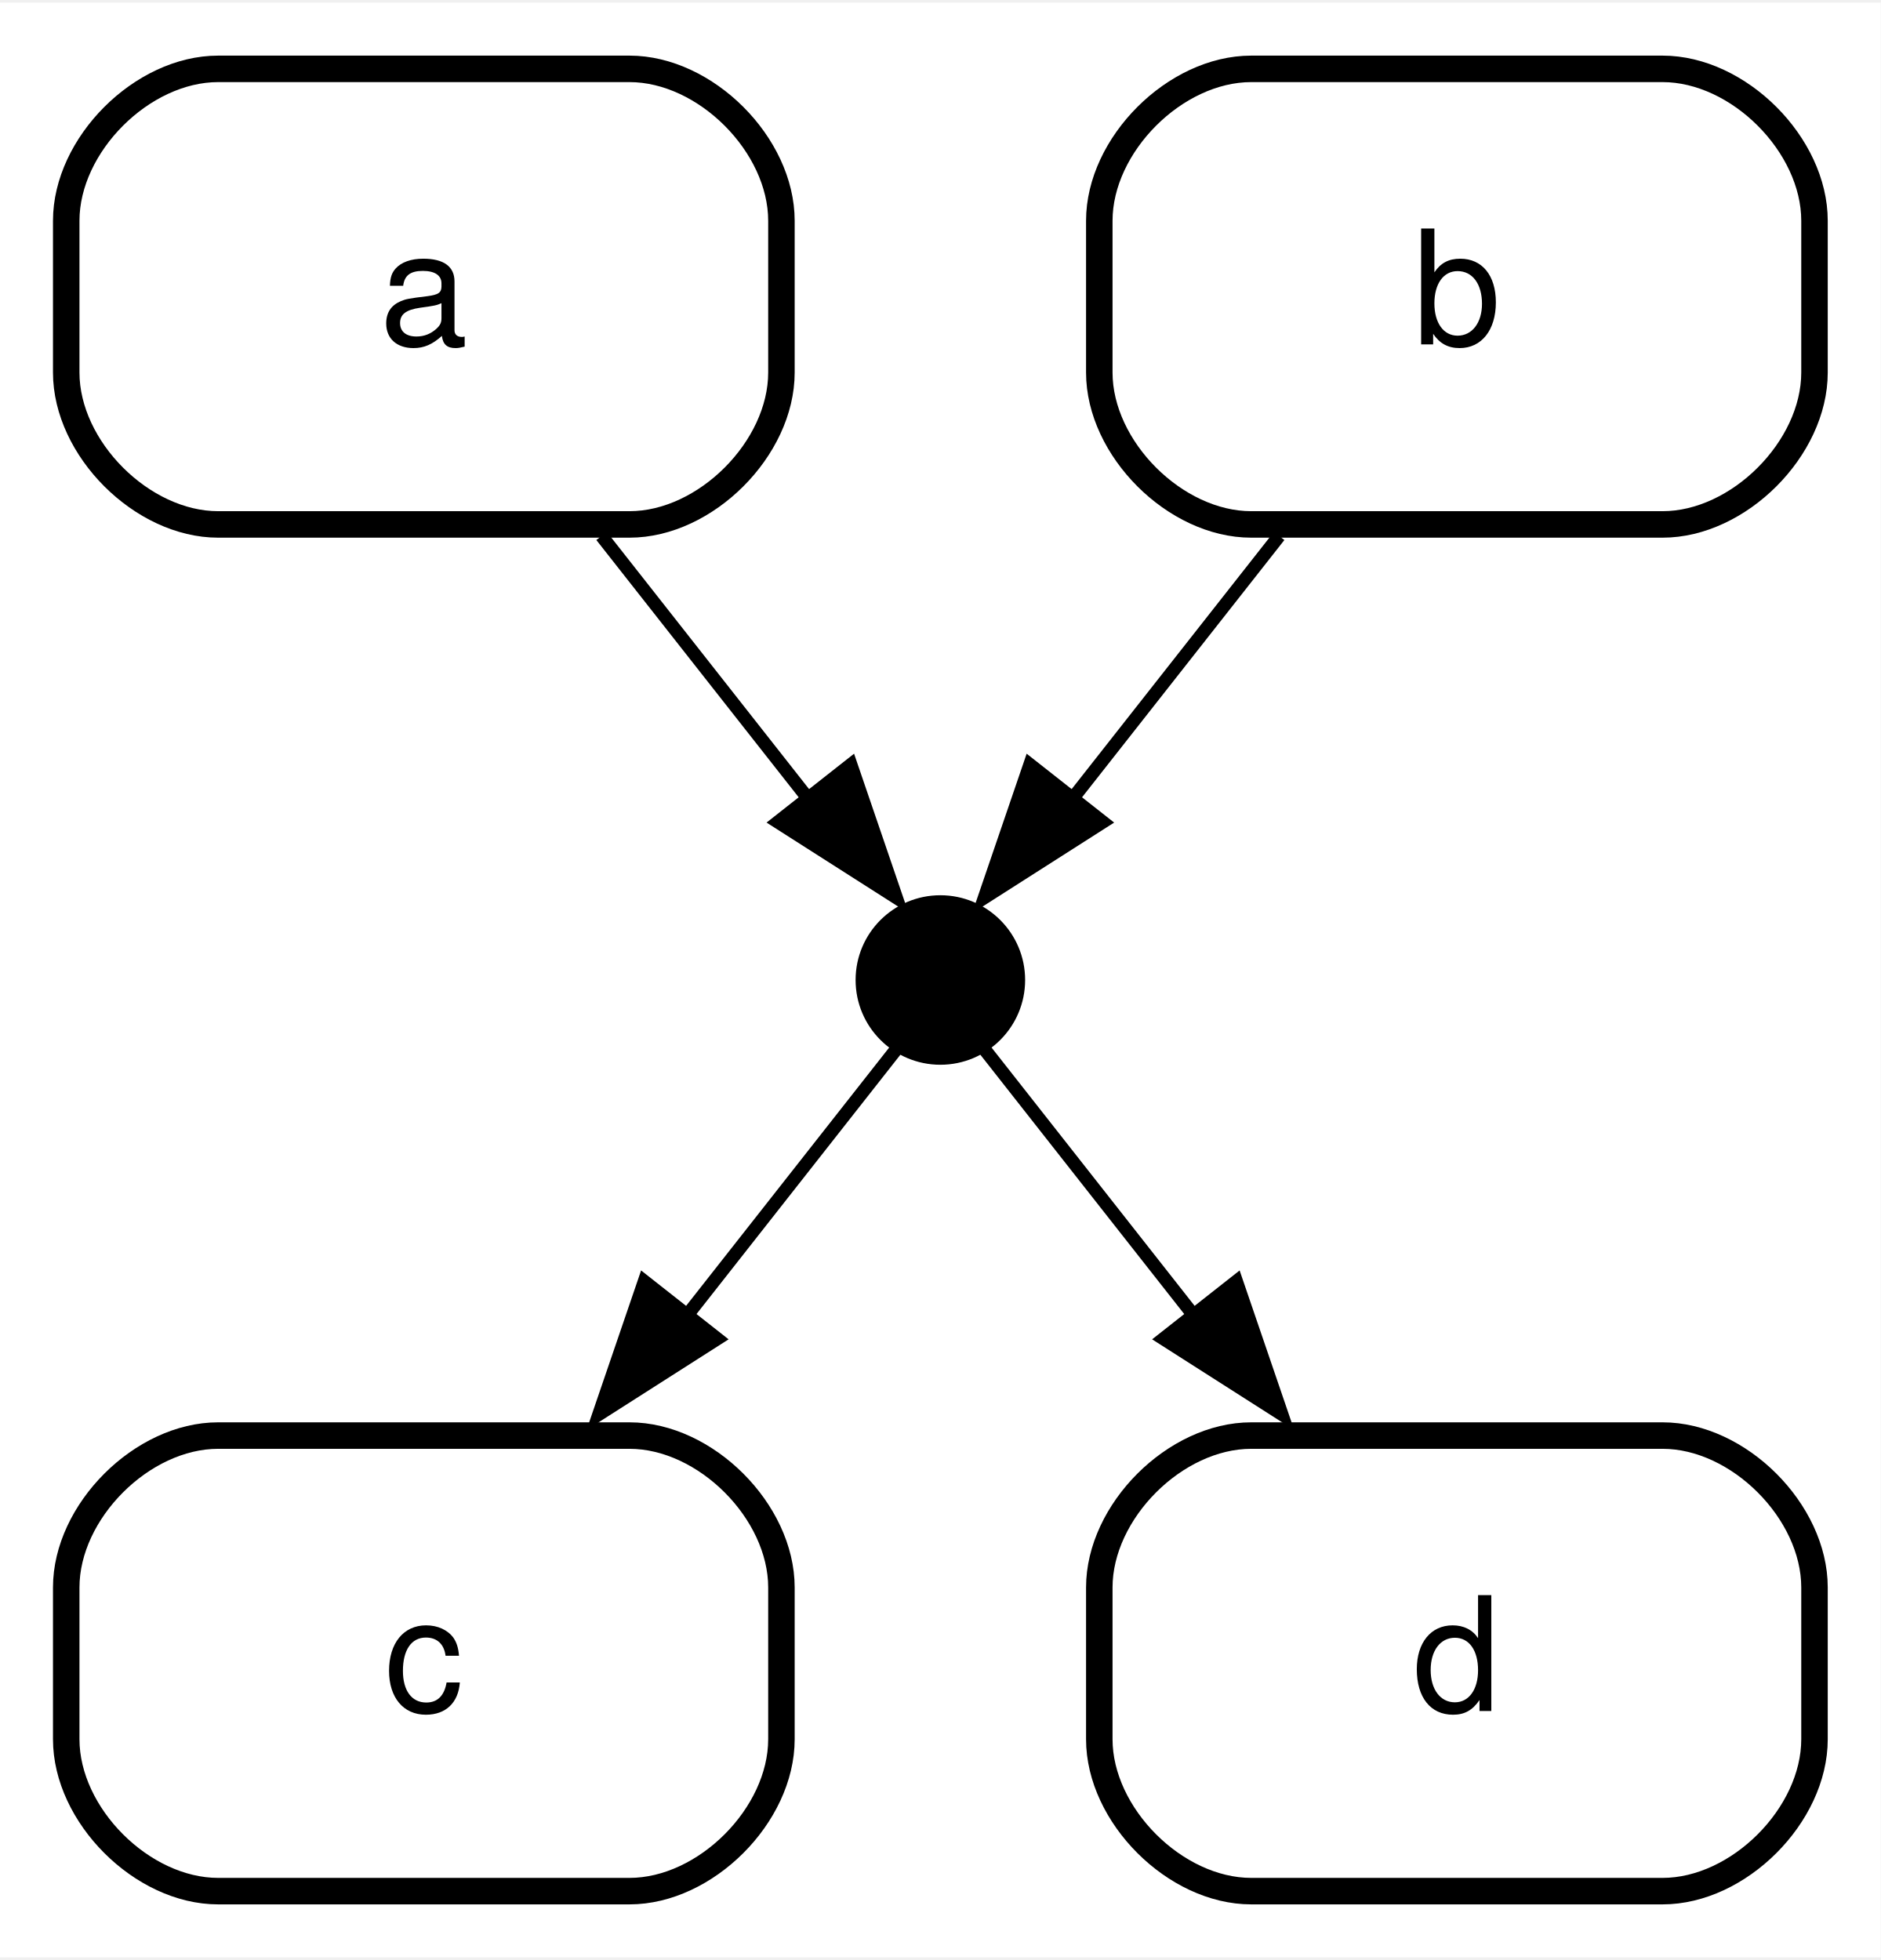
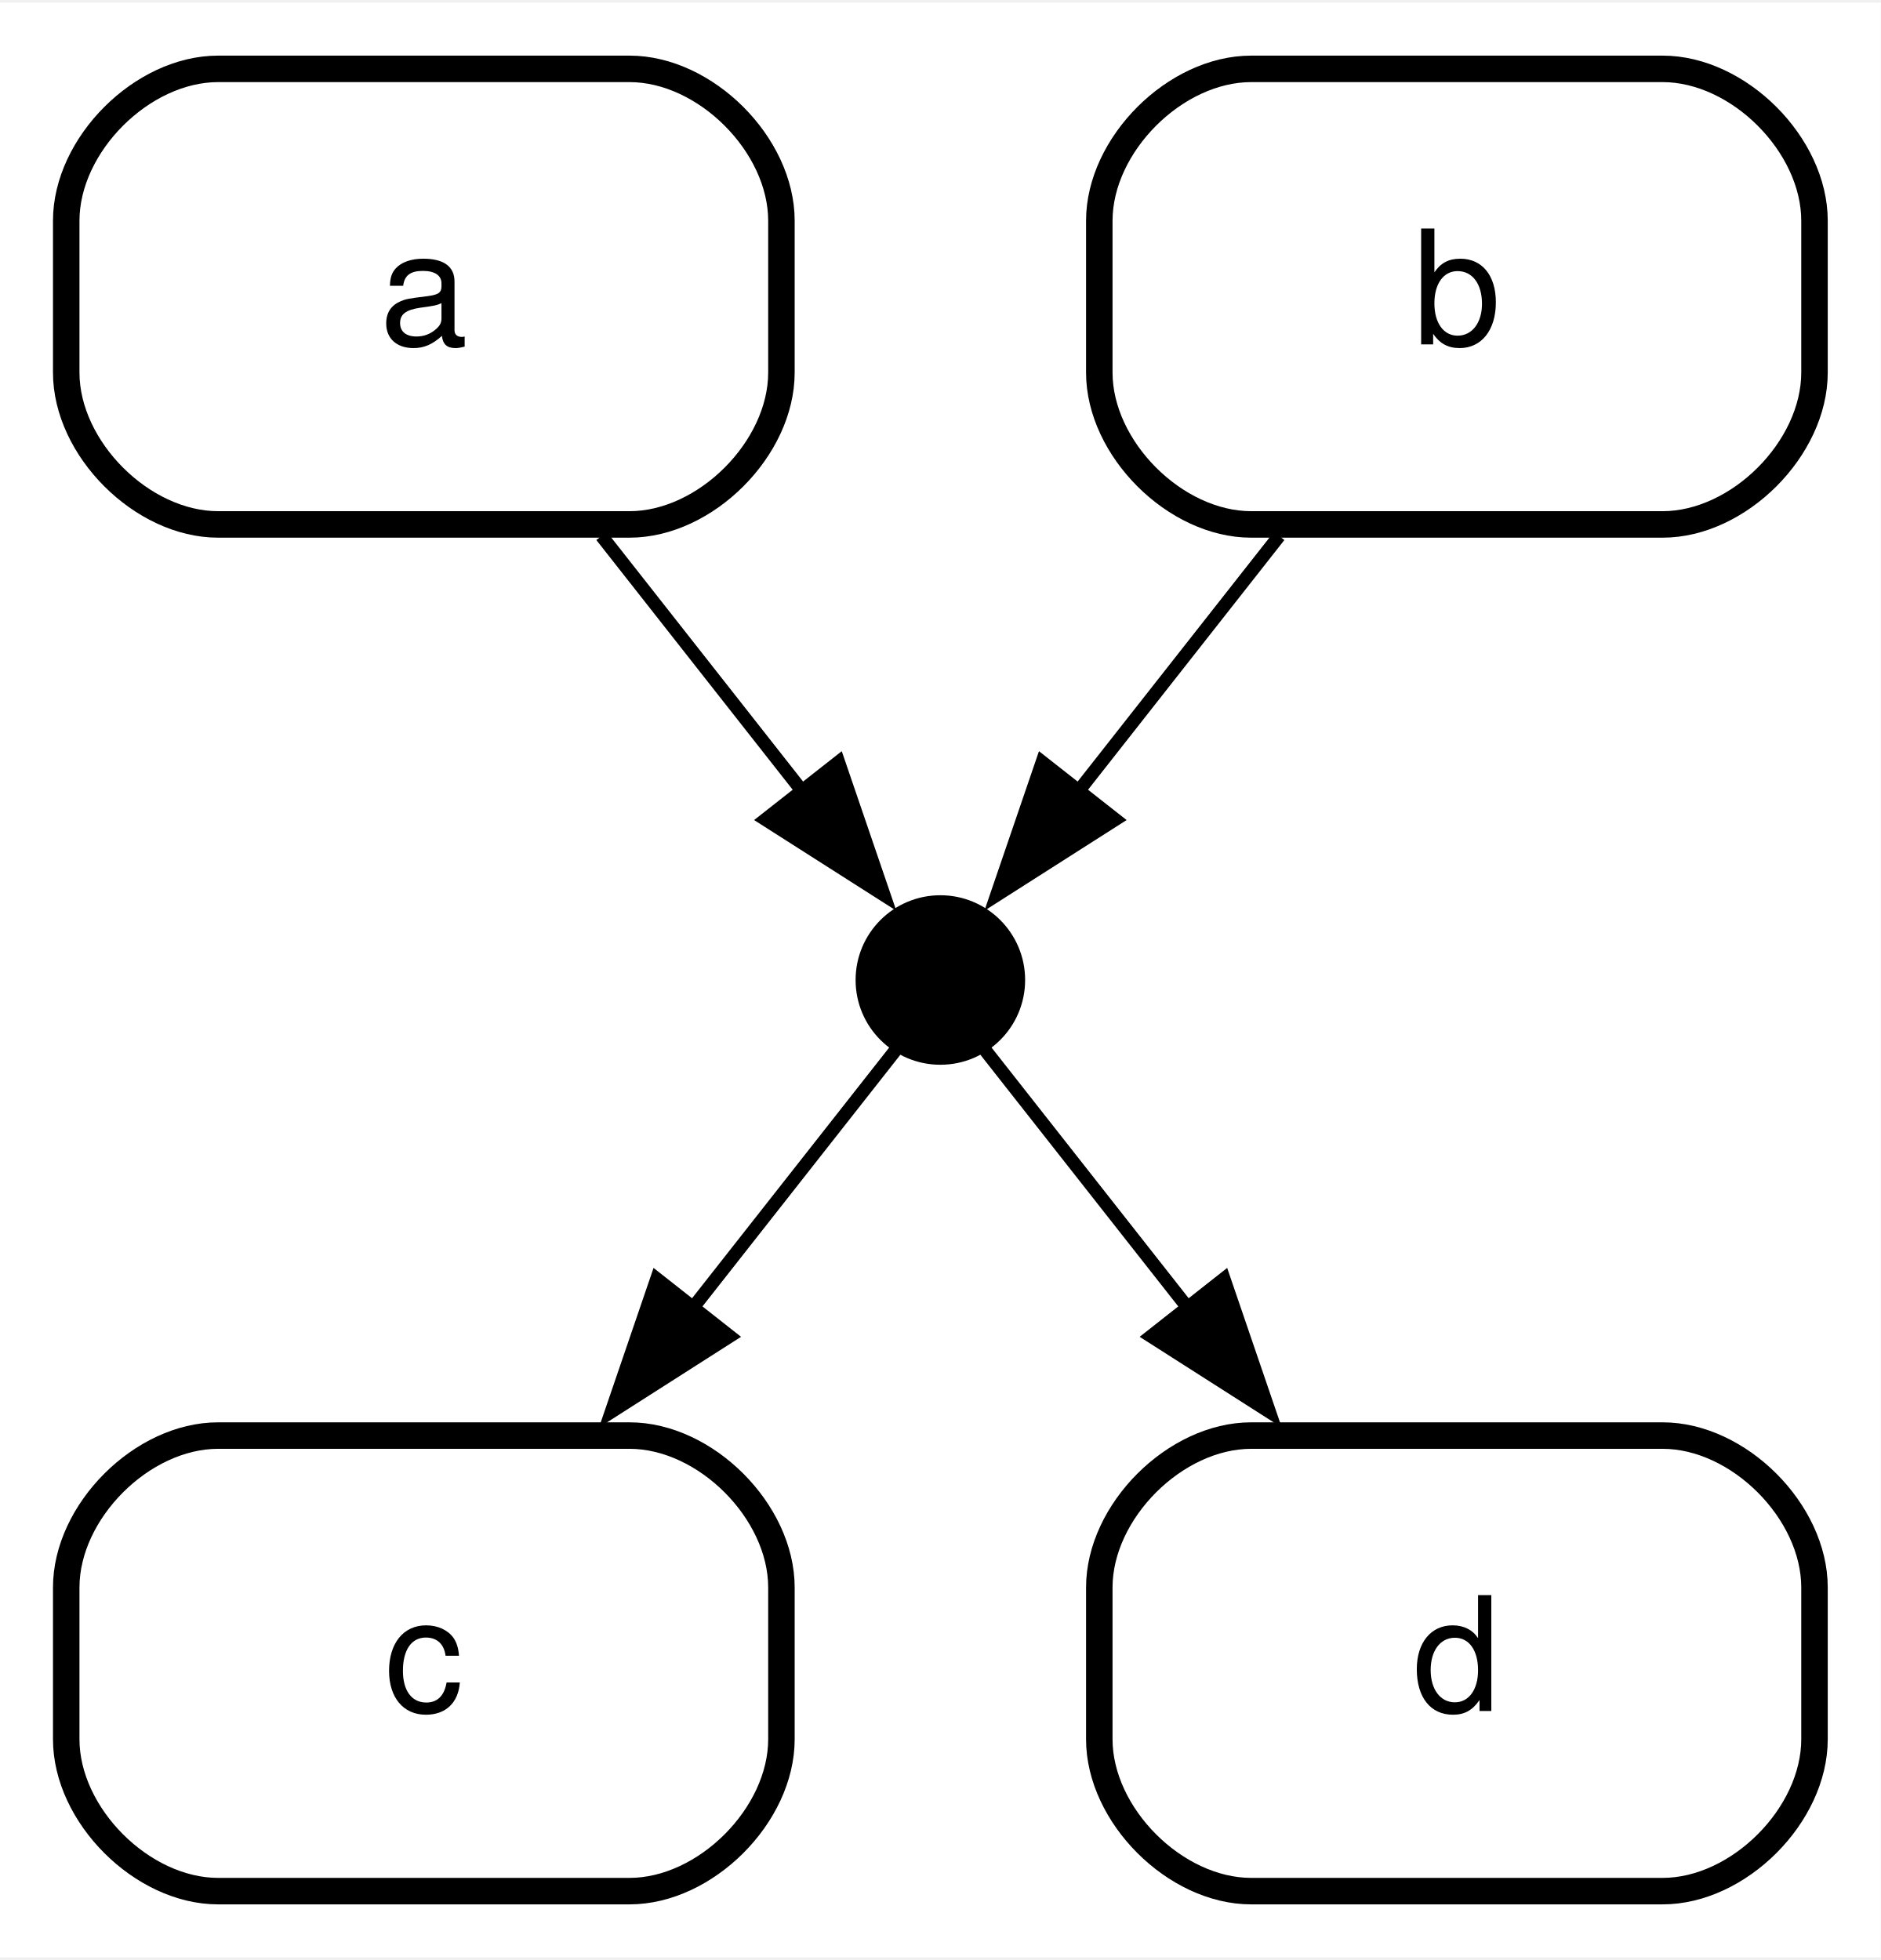
<svg xmlns="http://www.w3.org/2000/svg" width="142pt" height="148pt" viewBox="0.00 0.00 142.00 147.60">
  <g id="graph0" class="graph" transform="scale(1 1) rotate(0) translate(4 143.6)">
    <polygon fill="white" stroke="none" points="-4,4 -4,-143.6 138,-143.6 138,4 -4,4" />
    <g id="node1" class="node state regular">
      <polygon fill="#ffffff" fill-opacity="0.004" stroke="none" stroke-width="2" points="56,-139.6 0,-139.6 0,-103.2 56,-103.2 56,-139.6" />
      <text text-anchor="start" x="24.66" y="-117.8" font-family="Helvetica,sans-Serif" font-size="12.00">a</text>
      <path fill="none" stroke="black" stroke-width="2" d="M12.47,-104.2C12.47,-104.2 43.53,-104.2 43.53,-104.2 49.27,-104.2 55,-109.93 55,-115.67 55,-115.67 55,-127.13 55,-127.13 55,-132.87 49.27,-138.6 43.53,-138.6 43.53,-138.6 12.47,-138.6 12.47,-138.6 6.73,-138.6 1,-132.87 1,-127.13 1,-127.13 1,-115.67 1,-115.67 1,-109.93 6.73,-104.2 12.47,-104.2" />
    </g>
    <g id="node5" class="node state junction">
      <ellipse fill="black" stroke="black" stroke-width="2" cx="67" cy="-69.8" rx="5.4" ry="5.4" />
    </g>
    <g id="edge1" class="edge transition">
-       <path fill="none" stroke="black" d="M41.42,-103.33C46.5,-96.87 52.2,-89.63 56.92,-83.62" />
-       <polygon fill="black" stroke="black" points="60.24,-86.06 63.67,-76.03 54.74,-81.73 60.24,-86.06" />
+       <path fill="none" stroke="black" d="M41.42,-103.33C46.38,-97.03 51.92,-89.98 56.57,-84.06" />
+       <polygon fill="black" stroke="black" points="59.31,-86.25 62.74,-76.22 53.8,-81.92 59.31,-86.25" />
      <text text-anchor="middle" x="58.39" y="-86.2" font-family="Helvetica,sans-Serif" font-size="10.00"> </text>
    </g>
    <g id="node2" class="node state regular">
      <polygon fill="#ffffff" fill-opacity="0.004" stroke="none" stroke-width="2" points="134,-139.6 78,-139.6 78,-103.2 134,-103.2 134,-139.6" />
      <text text-anchor="start" x="102.66" y="-117.8" font-family="Helvetica,sans-Serif" font-size="12.00">b</text>
      <path fill="none" stroke="black" stroke-width="2" d="M90.47,-104.2C90.47,-104.2 121.53,-104.2 121.53,-104.2 127.27,-104.2 133,-109.93 133,-115.67 133,-115.67 133,-127.13 133,-127.13 133,-132.87 127.27,-138.6 121.53,-138.6 121.53,-138.6 90.47,-138.6 90.47,-138.6 84.73,-138.6 79,-132.87 79,-127.13 79,-127.13 79,-115.67 79,-115.67 79,-109.93 84.73,-104.2 90.47,-104.2" />
    </g>
    <g id="edge2" class="edge transition">
-       <path fill="none" stroke="black" d="M92.58,-103.33C87.5,-96.87 81.8,-89.63 77.08,-83.62" />
-       <polygon fill="black" stroke="black" points="79.26,-81.73 70.33,-76.03 73.76,-86.06 79.26,-81.73" />
+       <path fill="none" stroke="black" d="M92.58,-103.33C87.62,-97.03 82.08,-89.98 77.43,-84.06" />
+       <polygon fill="black" stroke="black" points="80.2,-81.92 71.26,-76.22 74.69,-86.25 80.2,-81.92" />
      <text text-anchor="middle" x="86.39" y="-86.2" font-family="Helvetica,sans-Serif" font-size="10.00"> </text>
    </g>
    <g id="node3" class="node state regular">
      <polygon fill="#ffffff" fill-opacity="0.004" stroke="none" stroke-width="2" points="56,-36.4 0,-36.4 0,0 56,0 56,-36.4" />
      <text text-anchor="start" x="25" y="-14.6" font-family="Helvetica,sans-Serif" font-size="12.00">c</text>
      <path fill="none" stroke="black" stroke-width="2" d="M12.47,-1C12.47,-1 43.53,-1 43.53,-1 49.27,-1 55,-6.73 55,-12.47 55,-12.47 55,-23.93 55,-23.93 55,-29.67 49.27,-35.4 43.53,-35.4 43.53,-35.4 12.47,-35.4 12.47,-35.4 6.73,-35.4 1,-29.67 1,-23.93 1,-23.93 1,-12.47 1,-12.47 1,-6.73 6.73,-1 12.47,-1" />
    </g>
    <g id="node4" class="node state regular">
      <polygon fill="#ffffff" fill-opacity="0.004" stroke="none" stroke-width="2" points="134,-36.4 78,-36.4 78,0 134,0 134,-36.4" />
      <text text-anchor="start" x="102.66" y="-14.6" font-family="Helvetica,sans-Serif" font-size="12.00">d</text>
      <path fill="none" stroke="black" stroke-width="2" d="M90.47,-1C90.47,-1 121.53,-1 121.53,-1 127.27,-1 133,-6.73 133,-12.47 133,-12.47 133,-23.93 133,-23.93 133,-29.67 127.27,-35.4 121.53,-35.4 121.53,-35.4 90.47,-35.4 90.47,-35.4 84.73,-35.4 79,-29.67 79,-23.93 79,-23.93 79,-12.47 79,-12.47 79,-6.73 84.73,-1 90.47,-1" />
    </g>
    <g id="edge3" class="edge transition">
-       <path fill="none" stroke="black" d="M63.67,-64.57C60.05,-59.96 53.94,-52.19 47.79,-44.37" />
-       <polygon fill="black" stroke="black" points="50.15,-42.71 41.22,-37.01 44.65,-47.04 50.15,-42.71" />
+       <path fill="none" stroke="black" d="M63.67,-64.57C60.13,-60.06 54.2,-52.52 48.18,-44.87" />
+       <polygon fill="black" stroke="black" points="51.09,-42.9 42.16,-37.2 45.59,-47.23 51.09,-42.9" />
      <text text-anchor="middle" x="58.39" y="-47.4" font-family="Helvetica,sans-Serif" font-size="10.00"> </text>
    </g>
    <g id="edge4" class="edge transition">
-       <path fill="none" stroke="black" d="M70.33,-64.57C73.95,-59.96 80.06,-52.19 86.21,-44.37" />
-       <polygon fill="black" stroke="black" points="89.35,-47.04 92.78,-37.01 83.85,-42.71 89.35,-47.04" />
+       <path fill="none" stroke="black" d="M70.33,-64.57C73.87,-60.06 79.8,-52.52 85.82,-44.87" />
+       <polygon fill="black" stroke="black" points="88.41,-47.23 91.84,-37.2 82.91,-42.9 88.41,-47.23" />
      <text text-anchor="middle" x="86.39" y="-47.4" font-family="Helvetica,sans-Serif" font-size="10.00"> </text>
    </g>
  </g>
</svg>
